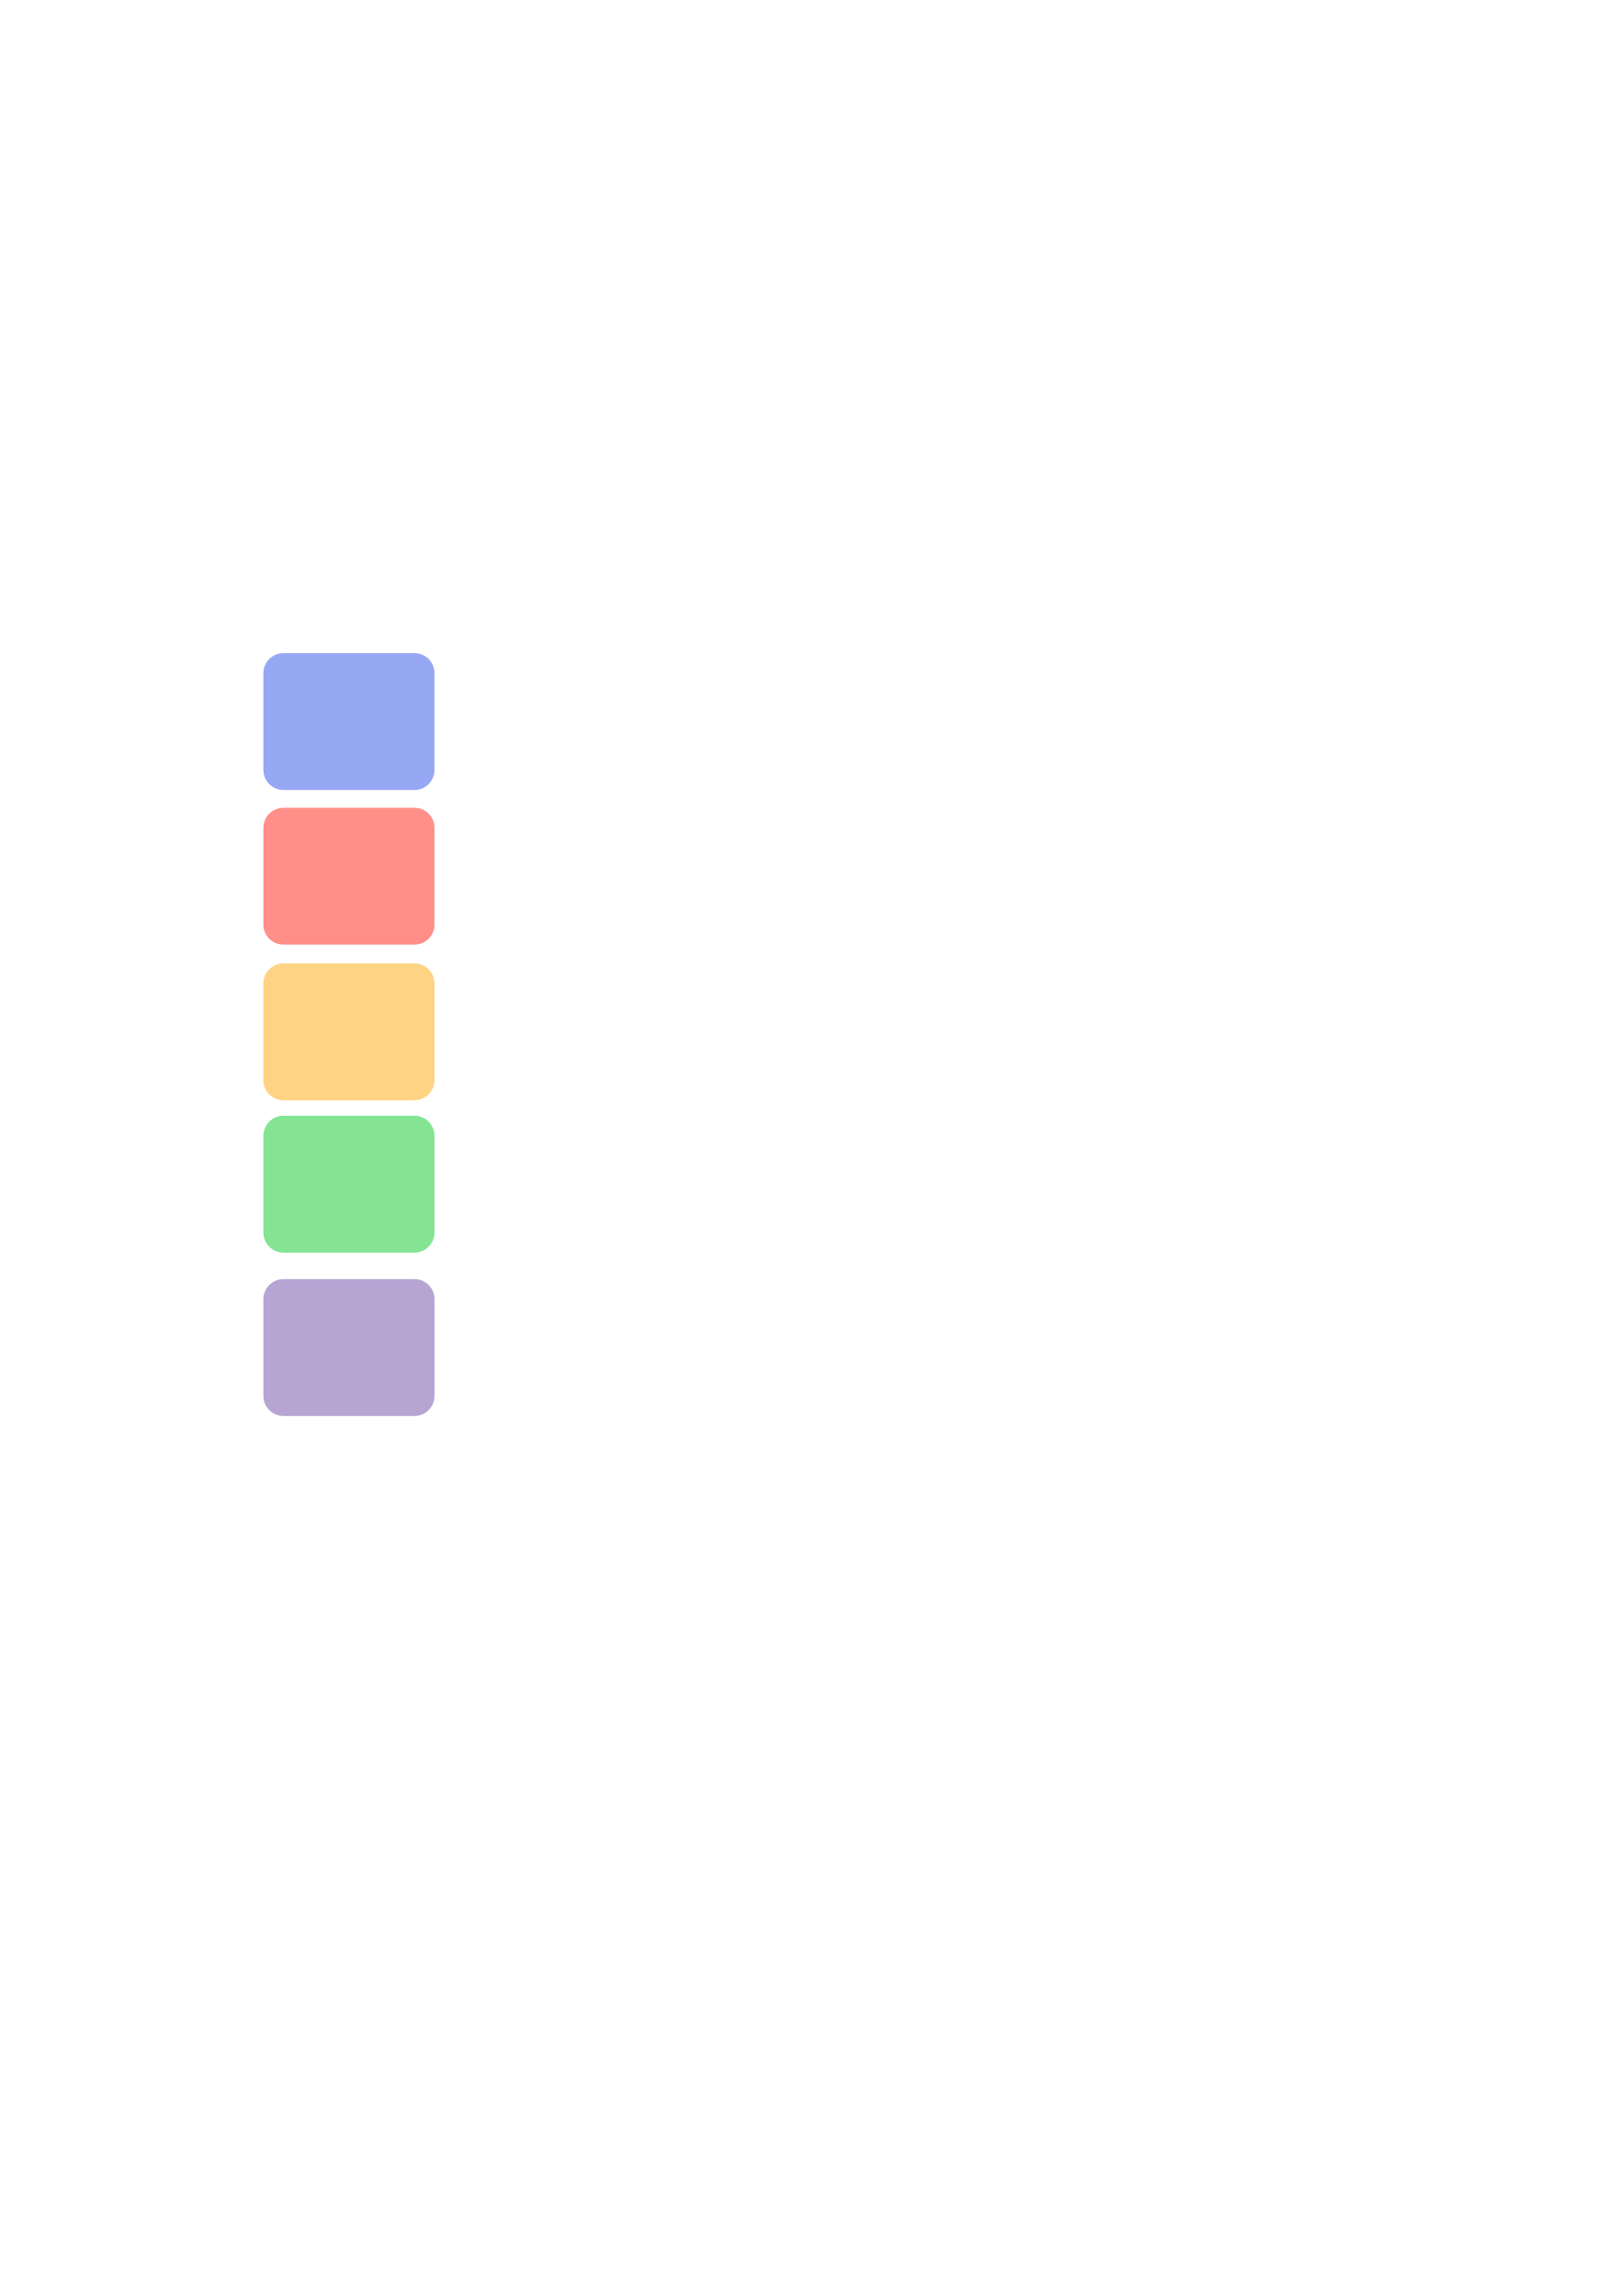
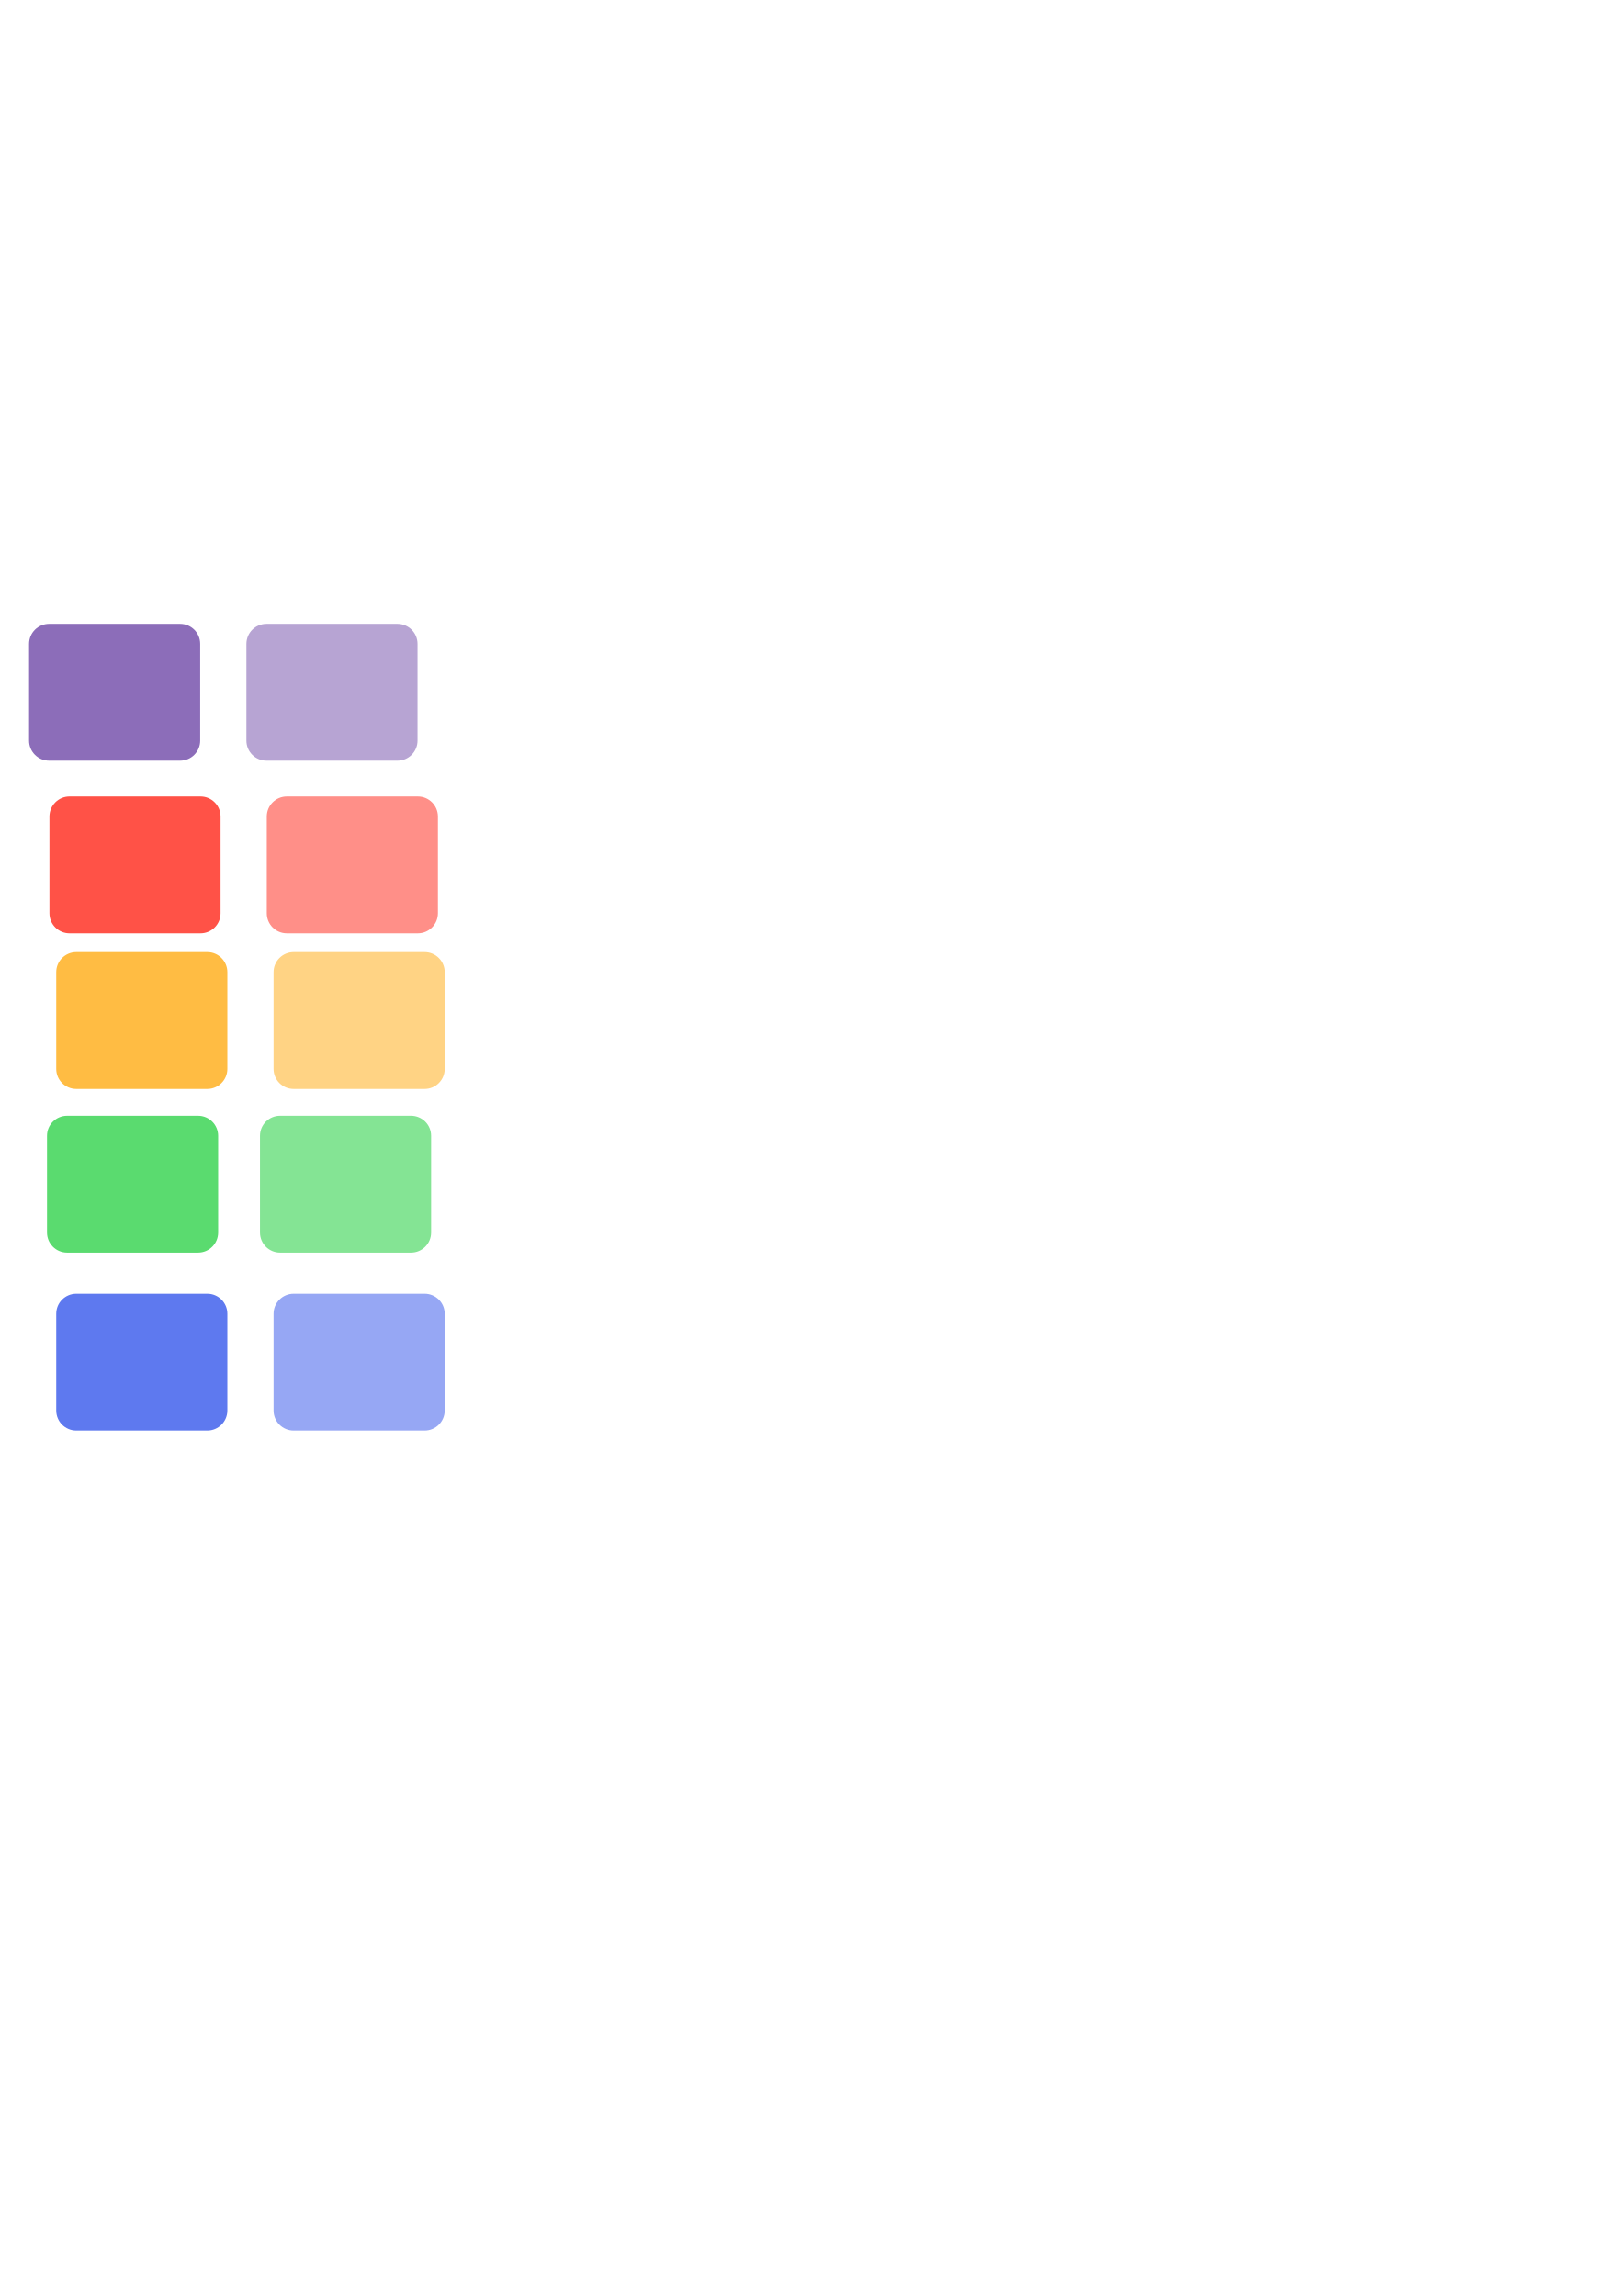
<svg xmlns="http://www.w3.org/2000/svg" width="744.094" height="1052.362" id="svg13155">
  <defs id="defs13157" />
  <g id="layer1">
-     <rect ry="9.2" rx="9.2" y="299.352" x="120.701" height="62.737" width="78.422" id="rect6516" style="opacity:1;color:#000000;fill:#96a7f4;fill-opacity:1;fill-rule:nonzero;stroke:none;stroke-width:1px;stroke-linecap:butt;stroke-linejoin:miter;marker:none;marker-start:none;marker-mid:none;marker-end:none;stroke-miterlimit:4;stroke-dasharray:none;stroke-dashoffset:0;stroke-opacity:1;visibility:visible;display:inline;overflow:visible" />
-     <rect ry="9.2" rx="9.2" y="370.236" x="120.701" height="62.737" width="78.422" id="rect6518" style="opacity:1;color:#000000;fill:#ff8f88;fill-opacity:1;fill-rule:nonzero;stroke:none;stroke-width:1px;stroke-linecap:butt;stroke-linejoin:miter;marker:none;marker-start:none;marker-mid:none;marker-end:none;stroke-miterlimit:4;stroke-dasharray:none;stroke-dashoffset:0;stroke-opacity:1;visibility:visible;display:inline;overflow:visible" />
-     <rect ry="9.2" rx="9.2" y="441.574" x="120.701" height="62.737" width="78.422" id="rect6520" style="opacity:1;color:#000000;fill:#ffd384;fill-opacity:1;fill-rule:nonzero;stroke:none;stroke-width:1px;stroke-linecap:butt;stroke-linejoin:miter;marker:none;marker-start:none;marker-mid:none;marker-end:none;stroke-miterlimit:4;stroke-dasharray:none;stroke-dashoffset:0;stroke-opacity:1;visibility:visible;display:inline;overflow:visible" />
-     <rect ry="9.2" rx="9.2" y="511.394" x="120.701" height="62.737" width="78.422" id="rect6522" style="opacity:1;color:#000000;fill:#84e494;fill-opacity:1;fill-rule:nonzero;stroke:none;stroke-width:1px;stroke-linecap:butt;stroke-linejoin:miter;marker:none;marker-start:none;marker-mid:none;marker-end:none;stroke-miterlimit:4;stroke-dasharray:none;stroke-dashoffset:0;stroke-opacity:1;visibility:visible;display:inline;overflow:visible" />
-     <rect ry="9.2" rx="9.2" y="586.274" x="120.701" height="62.737" width="78.422" id="rect6524" style="opacity:1;color:#000000;fill:#b7a4d3;fill-opacity:1;fill-rule:nonzero;stroke:none;stroke-width:1px;stroke-linecap:butt;stroke-linejoin:miter;marker:none;marker-start:none;marker-mid:none;marker-end:none;stroke-miterlimit:4;stroke-dasharray:none;stroke-dashoffset:0;stroke-opacity:1;visibility:visible;display:inline;overflow:visible" />
+     <rect ry="9.2" rx="9.2" y="592.967" x="125.37" height="62.737" width="78.422" id="rect6516" style="opacity:1;color:#000000;fill:#96a7f4;fill-opacity:1;fill-rule:nonzero;stroke:none;stroke-width:1px;stroke-linecap:butt;stroke-linejoin:miter;marker:none;marker-start:none;marker-mid:none;marker-end:none;stroke-miterlimit:4;stroke-dasharray:none;stroke-dashoffset:0;stroke-opacity:1;visibility:visible;display:inline;overflow:visible" />
+     <rect ry="9.2" rx="9.2" y="365.048" x="122.258" height="62.737" width="78.422" id="rect6518" style="opacity:1;color:#000000;fill:#ff8f88;fill-opacity:1;fill-rule:nonzero;stroke:none;stroke-width:1px;stroke-linecap:butt;stroke-linejoin:miter;marker:none;marker-start:none;marker-mid:none;marker-end:none;stroke-miterlimit:4;stroke-dasharray:none;stroke-dashoffset:0;stroke-opacity:1;visibility:visible;display:inline;overflow:visible" />
+     <rect ry="9.2" rx="9.2" y="436.386" x="125.37" height="62.737" width="78.422" id="rect6520" style="opacity:1;color:#000000;fill:#ffd384;fill-opacity:1;fill-rule:nonzero;stroke:none;stroke-width:1px;stroke-linecap:butt;stroke-linejoin:miter;marker:none;marker-start:none;marker-mid:none;marker-end:none;stroke-miterlimit:4;stroke-dasharray:none;stroke-dashoffset:0;stroke-opacity:1;visibility:visible;display:inline;overflow:visible" />
+     <rect ry="9.2" rx="9.2" y="511.394" x="119.145" height="62.737" width="78.422" id="rect6522" style="opacity:1;color:#000000;fill:#84e494;fill-opacity:1;fill-rule:nonzero;stroke:none;stroke-width:1px;stroke-linecap:butt;stroke-linejoin:miter;marker:none;marker-start:none;marker-mid:none;marker-end:none;stroke-miterlimit:4;stroke-dasharray:none;stroke-dashoffset:0;stroke-opacity:1;visibility:visible;display:inline;overflow:visible" />
+     <rect ry="9.2" rx="9.2" y="285.916" x="112.92" height="62.737" width="78.422" id="rect6524" style="opacity:1;color:#000000;fill:#b7a4d3;fill-opacity:1;fill-rule:nonzero;stroke:none;stroke-width:1px;stroke-linecap:butt;stroke-linejoin:miter;marker:none;marker-start:none;marker-mid:none;marker-end:none;stroke-miterlimit:4;stroke-dasharray:none;stroke-dashoffset:0;stroke-opacity:1;visibility:visible;display:inline;overflow:visible" />
+     <rect style="opacity:1;color:#000000;fill:#5e79ef;fill-opacity:1;fill-rule:nonzero;stroke:none;stroke-width:1px;stroke-linecap:butt;stroke-linejoin:miter;marker:none;marker-start:none;marker-mid:none;marker-end:none;stroke-miterlimit:4;stroke-dasharray:none;stroke-dashoffset:0;stroke-opacity:1;visibility:visible;display:inline;overflow:visible" id="rect3928" width="78.422" height="62.737" x="25.769" y="592.967" rx="9.2" ry="9.2" />
+     <rect style="opacity:1;color:#000000;fill:#ff5247;fill-opacity:1;fill-rule:nonzero;stroke:none;stroke-width:1px;stroke-linecap:butt;stroke-linejoin:miter;marker:none;marker-start:none;marker-mid:none;marker-end:none;stroke-miterlimit:4;stroke-dasharray:none;stroke-dashoffset:0;stroke-opacity:1;visibility:visible;display:inline;overflow:visible" id="rect3930" width="78.422" height="62.737" x="22.657" y="365.048" rx="9.2" ry="9.2" />
+     <rect style="opacity:1;color:#000000;fill:#ffbc43;fill-opacity:1;fill-rule:nonzero;stroke:none;stroke-width:1px;stroke-linecap:butt;stroke-linejoin:miter;marker:none;marker-start:none;marker-mid:none;marker-end:none;stroke-miterlimit:4;stroke-dasharray:none;stroke-dashoffset:0;stroke-opacity:1;visibility:visible;display:inline;overflow:visible" id="rect3932" width="78.422" height="62.737" x="25.769" y="436.386" rx="9.2" ry="9.2" />
+     <rect style="opacity:1;color:#000000;fill:#5adb6f;fill-opacity:1;fill-rule:nonzero;stroke:none;stroke-width:1px;stroke-linecap:butt;stroke-linejoin:miter;marker:none;marker-start:none;marker-mid:none;marker-end:none;stroke-miterlimit:4;stroke-dasharray:none;stroke-dashoffset:0;stroke-opacity:1;visibility:visible;display:inline;overflow:visible" id="rect3934" width="78.422" height="62.737" x="21.544" y="511.394" rx="9.2" ry="9.2" />
+     <rect style="opacity:1;color:#000000;fill:#8c6db9;fill-opacity:1;fill-rule:nonzero;stroke:none;stroke-width:1px;stroke-linecap:butt;stroke-linejoin:miter;marker:none;marker-start:none;marker-mid:none;marker-end:none;stroke-miterlimit:4;stroke-dasharray:none;stroke-dashoffset:0;stroke-opacity:1;visibility:visible;display:inline;overflow:visible" id="rect3936" width="78.422" height="62.737" x="13.319" y="285.916" rx="9.2" ry="9.2" />
  </g>
</svg>
